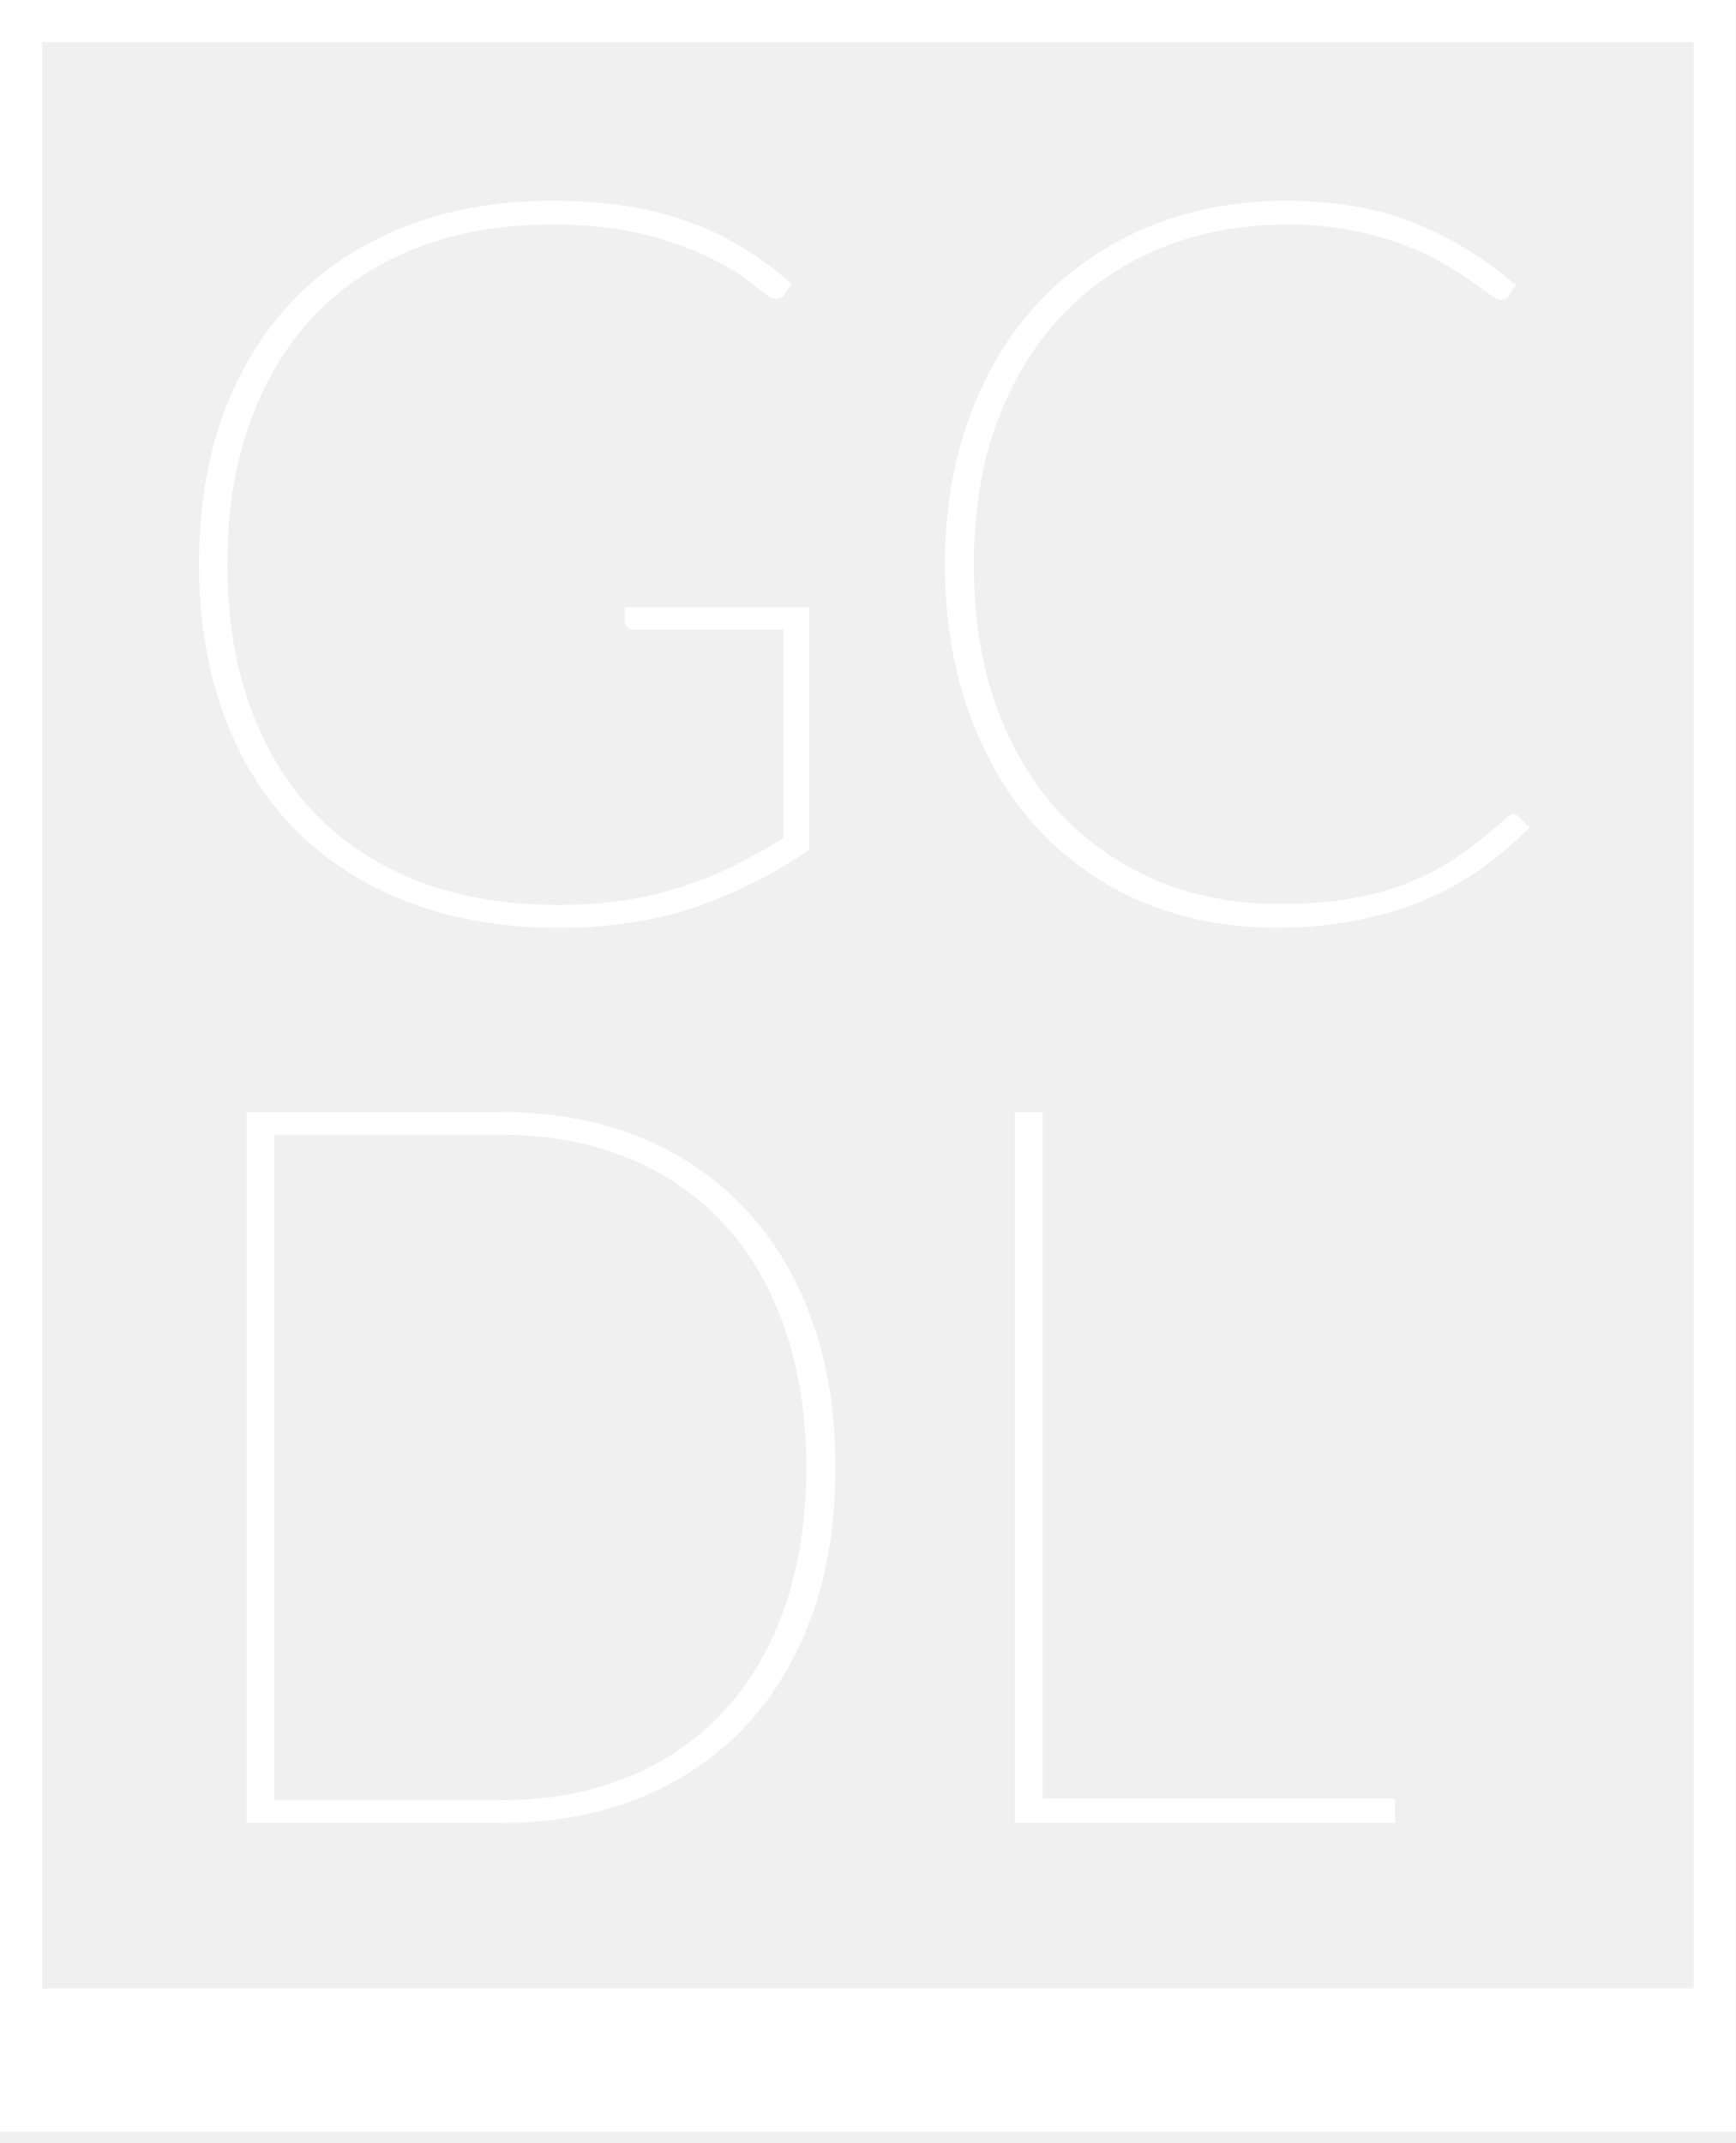
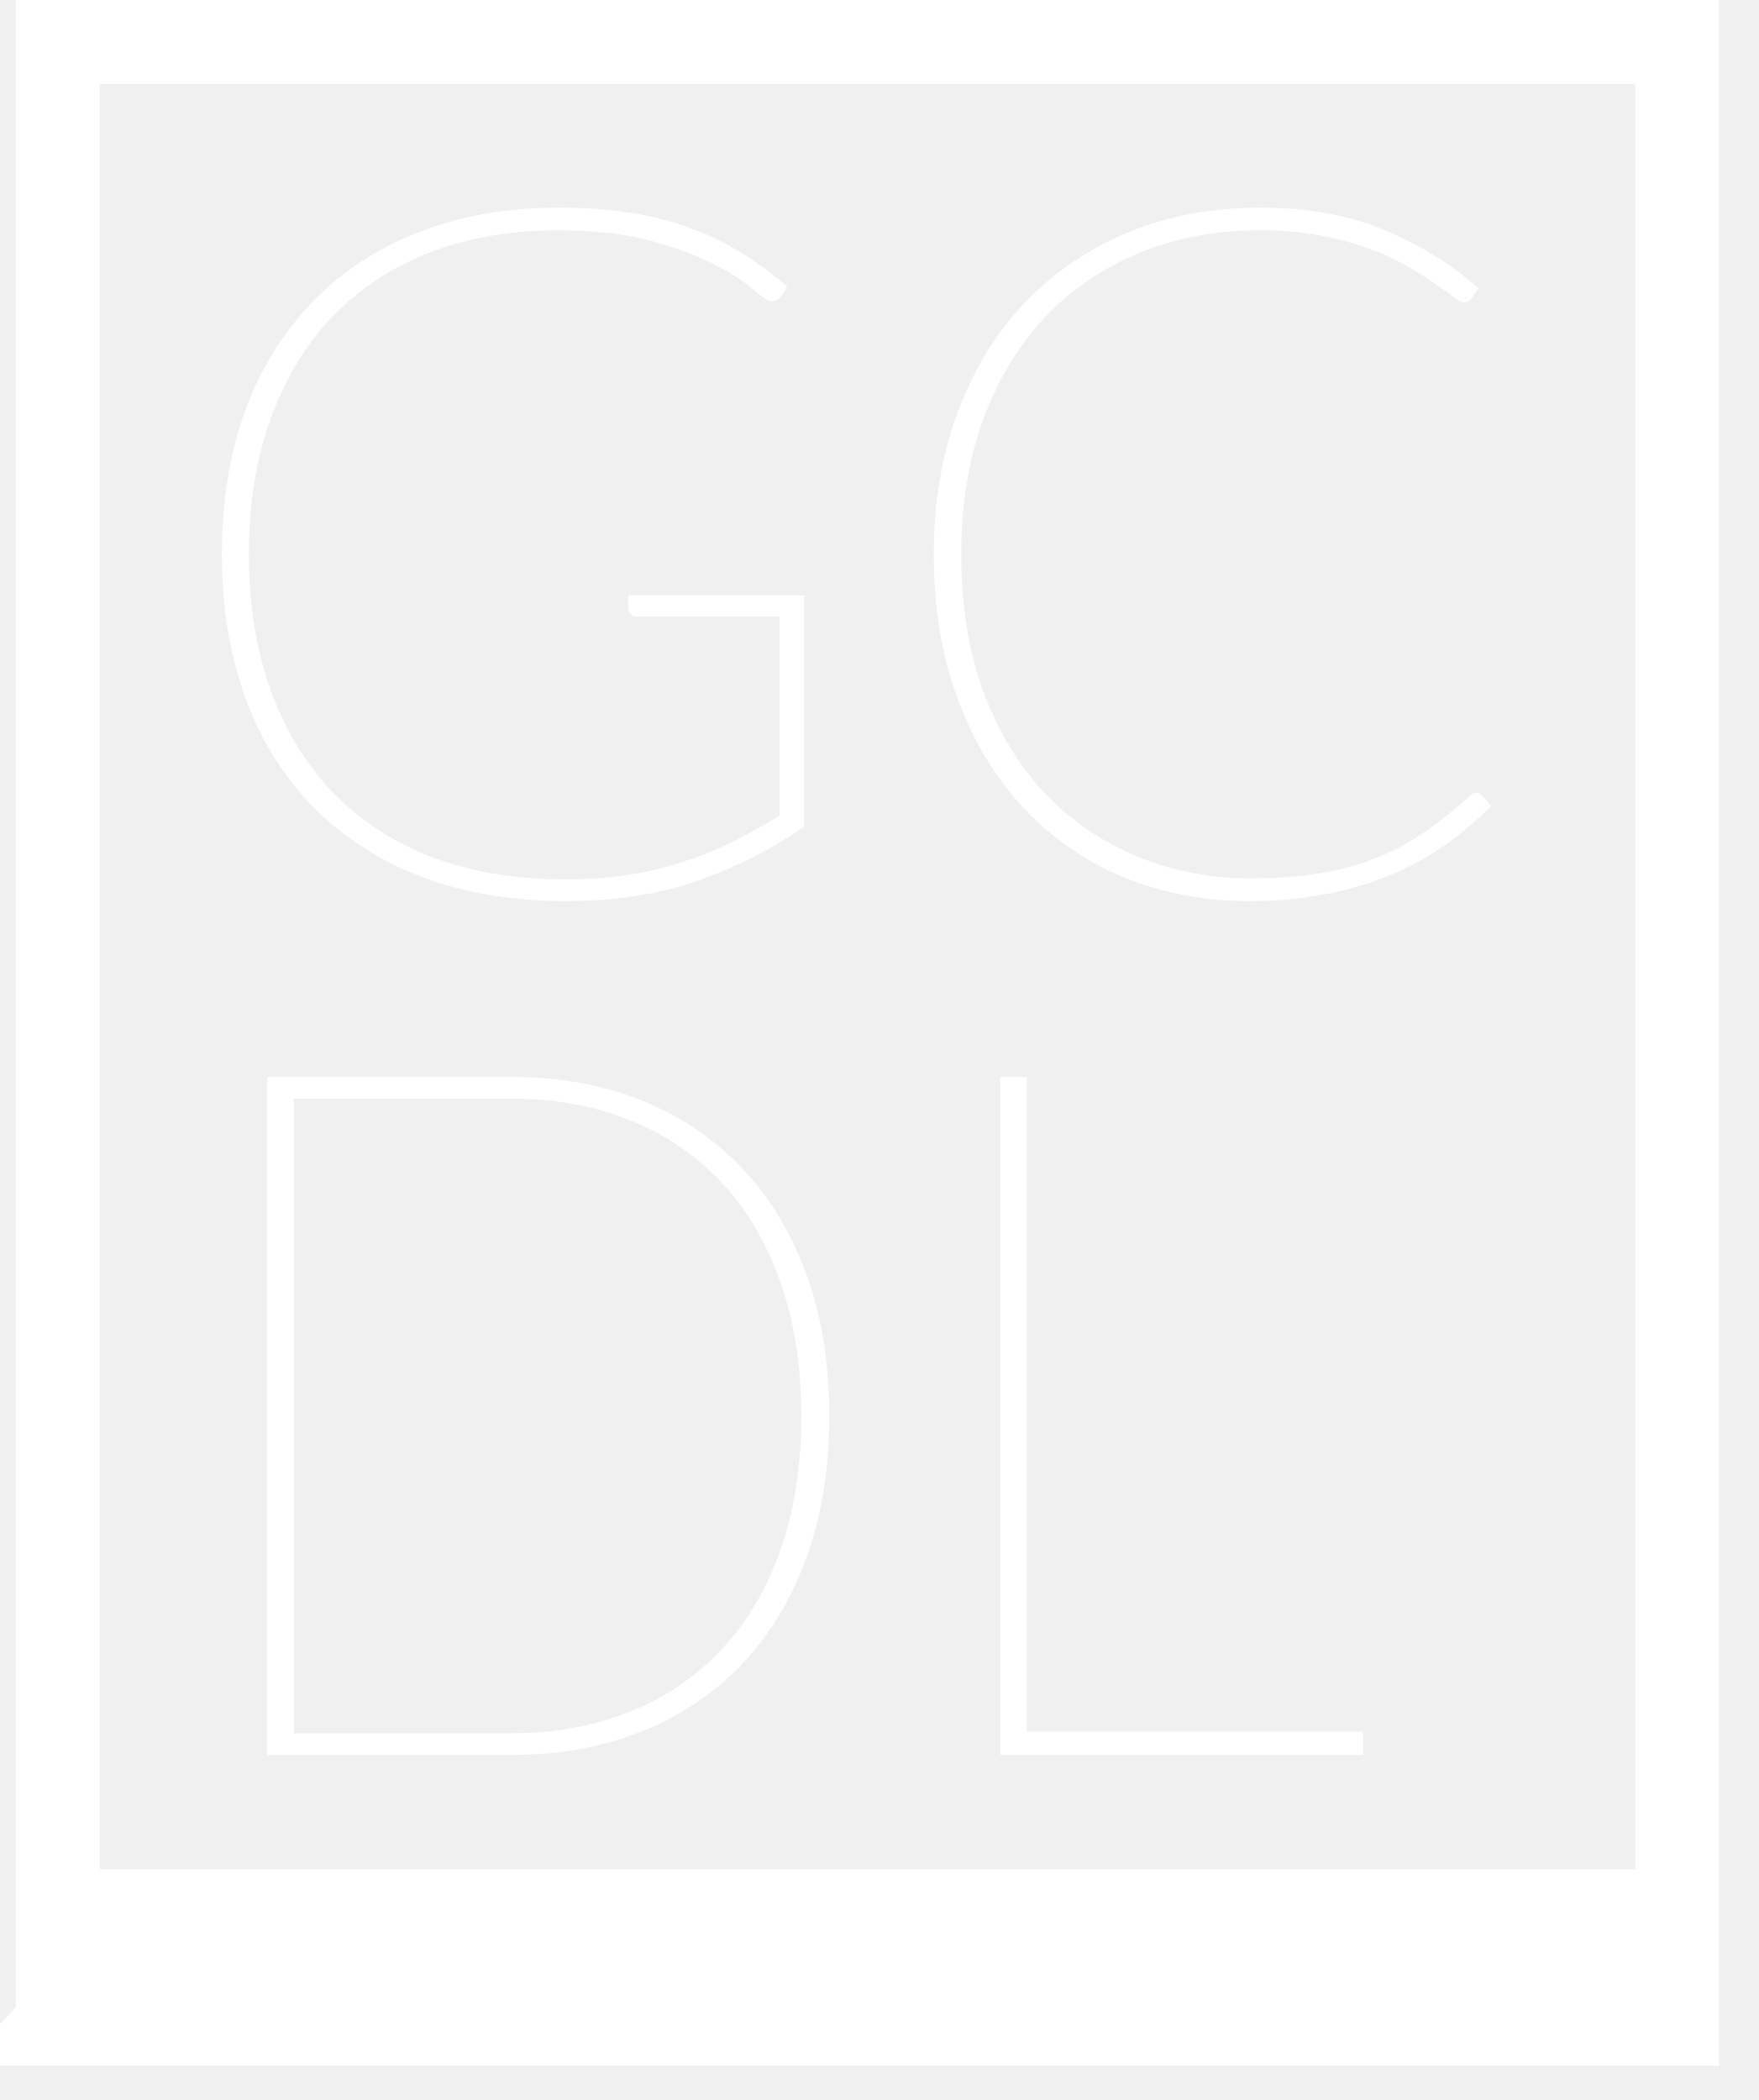
- <svg xmlns="http://www.w3.org/2000/svg" width="98" height="121" viewBox="0 0 98 121" fill="none">
-   <g clip-path="url(#clip0)">
-     <path d="M45.688 34.286V47.987C43.709 49.338 41.578 50.413 39.294 51.212C37.011 51.993 34.432 52.383 31.559 52.383C28.419 52.383 25.593 51.907 23.082 50.956C20.57 49.985 18.429 48.615 16.659 46.845C14.909 45.056 13.567 42.897 12.635 40.366C11.702 37.835 11.236 35 11.236 31.86C11.236 28.72 11.693 25.894 12.606 23.382C13.538 20.852 14.87 18.692 16.602 16.903C18.334 15.114 20.427 13.744 22.882 12.793C25.337 11.822 28.096 11.337 31.159 11.337C32.663 11.337 34.042 11.432 35.298 11.622C36.573 11.813 37.753 12.108 38.838 12.507C39.922 12.888 40.94 13.373 41.892 13.963C42.862 14.553 43.795 15.238 44.689 16.018L44.289 16.617C44.137 16.846 43.918 16.922 43.633 16.846C43.443 16.789 43.091 16.541 42.577 16.104C42.082 15.666 41.349 15.2 40.379 14.705C39.408 14.191 38.162 13.725 36.64 13.306C35.136 12.888 33.3 12.678 31.131 12.678C28.334 12.678 25.803 13.116 23.538 13.992C21.293 14.867 19.371 16.132 17.772 17.788C16.193 19.443 14.975 21.46 14.119 23.839C13.262 26.199 12.834 28.872 12.834 31.86C12.834 34.828 13.262 37.502 14.119 39.881C14.975 42.259 16.203 44.286 17.801 45.96C19.418 47.616 21.378 48.891 23.681 49.785C26.003 50.661 28.619 51.098 31.53 51.098C32.843 51.098 34.061 51.013 35.184 50.841C36.326 50.67 37.401 50.423 38.41 50.099C39.418 49.776 40.398 49.386 41.349 48.929C42.301 48.453 43.262 47.92 44.232 47.331V35.542H35.755C35.622 35.542 35.508 35.494 35.412 35.399C35.317 35.304 35.27 35.199 35.27 35.085V34.286H45.688ZM85.437 45.96C85.513 45.96 85.618 46.008 85.751 46.103L86.35 46.731C85.513 47.568 84.609 48.339 83.639 49.043C82.668 49.728 81.603 50.318 80.442 50.813C79.281 51.308 78.006 51.688 76.617 51.955C75.247 52.24 73.734 52.383 72.079 52.383C69.357 52.383 66.846 51.907 64.543 50.956C62.26 49.985 60.29 48.615 58.635 46.845C56.979 45.056 55.685 42.897 54.753 40.366C53.82 37.835 53.354 35 53.354 31.86C53.354 28.796 53.82 26.008 54.753 23.497C55.685 20.966 56.998 18.806 58.692 17.017C60.404 15.209 62.44 13.811 64.8 12.821C67.179 11.832 69.795 11.337 72.65 11.337C75.333 11.337 77.711 11.746 79.785 12.564C81.86 13.383 83.791 14.562 85.58 16.104L85.152 16.732C85.076 16.865 84.923 16.931 84.695 16.931C84.581 16.931 84.381 16.827 84.096 16.617C83.829 16.408 83.468 16.151 83.011 15.847C82.573 15.523 82.031 15.181 81.384 14.819C80.756 14.439 80.014 14.096 79.157 13.792C78.301 13.468 77.331 13.202 76.246 12.992C75.161 12.783 73.963 12.678 72.65 12.678C70.061 12.678 67.683 13.126 65.513 14.02C63.344 14.914 61.479 16.189 59.919 17.845C58.359 19.5 57.141 21.517 56.265 23.896C55.409 26.256 54.981 28.91 54.981 31.86C54.981 34.866 55.409 37.559 56.265 39.938C57.141 42.297 58.349 44.305 59.89 45.96C61.432 47.597 63.249 48.853 65.342 49.728C67.436 50.603 69.71 51.041 72.164 51.041C73.706 51.041 75.085 50.937 76.303 50.727C77.521 50.518 78.634 50.204 79.643 49.785C80.67 49.367 81.612 48.853 82.469 48.244C83.344 47.635 84.21 46.94 85.066 46.16C85.199 46.027 85.323 45.96 85.437 45.96ZM47.172 82.86C47.172 86 46.716 88.816 45.802 91.309C44.889 93.782 43.605 95.885 41.949 97.617C40.293 99.329 38.314 100.643 36.012 101.556C33.709 102.469 31.169 102.926 28.391 102.926H13.919V62.794H28.391C31.169 62.794 33.709 63.25 36.012 64.164C38.314 65.077 40.293 66.4 41.949 68.131C43.605 69.844 44.889 71.947 45.802 74.439C46.716 76.913 47.172 79.72 47.172 82.86ZM45.517 82.86C45.517 79.872 45.098 77.218 44.261 74.896C43.443 72.555 42.272 70.586 40.75 68.988C39.247 67.389 37.439 66.171 35.327 65.334C33.234 64.497 30.922 64.078 28.391 64.078H15.489V101.642H28.391C30.922 101.642 33.234 101.223 35.327 100.386C37.439 99.548 39.247 98.331 40.75 96.732C42.272 95.134 43.443 93.174 44.261 90.852C45.098 88.511 45.517 85.847 45.517 82.86ZM78.757 101.556V102.926H57.292V62.794H58.862V101.556H78.757Z" fill="white" />
-     <path d="M1.189 119.17V1.189H96.811V119.17H1.189Z" stroke="white" stroke-width="2.379" stroke-miterlimit="10" />
-     <path d="M4.757 115.602V114.651H93.719V115.602H4.757Z" fill="white" stroke="white" stroke-width="4.757" />
-   </g>
-   <defs>
-     <clipPath id="clip0">
-       <rect width="98" height="120.359" fill="white" />
-     </clipPath>
-   </defs>
+ <svg xmlns="http://www.w3.org/2000/svg" width="36" height="43" fill="none">
+   <path fill="#fff" d="M16.467 12.19v4.74a9.439 9.439 0 0 1-2.213 1.116c-.79.27-1.683.405-2.677.405-1.087 0-2.065-.165-2.934-.494a6.317 6.317 0 0 1-2.223-1.422 6.241 6.241 0 0 1-1.393-2.241c-.323-.876-.484-1.857-.484-2.943s.158-2.063.474-2.932A6.313 6.313 0 0 1 6.4 6.178a5.997 5.997 0 0 1 2.174-1.422c.85-.336 1.804-.504 2.864-.504a9.6 9.6 0 0 1 1.433.099c.441.066.85.168 1.225.306.375.132.728.3 1.057.504.336.204.659.44.968.71l-.138.208c-.053.079-.129.105-.227.079-.066-.02-.188-.105-.366-.257-.171-.151-.425-.313-.76-.484-.337-.177-.768-.339-1.295-.484-.52-.144-1.156-.217-1.906-.217-.969 0-1.844.152-2.628.454a5.522 5.522 0 0 0-1.996 1.314c-.546.572-.968 1.27-1.264 2.093-.297.816-.445 1.74-.445 2.774 0 1.027.148 1.952.445 2.775a5.889 5.889 0 0 0 1.274 2.103 5.675 5.675 0 0 0 2.035 1.323c.804.303 1.71.454 2.717.454.454 0 .876-.03 1.264-.088.396-.06.768-.145 1.117-.257.349-.112.688-.247 1.017-.405.33-.165.662-.349.998-.553v-4.078h-2.934a.162.162 0 0 1-.119-.05.151.151 0 0 1-.049-.108v-.276h3.606Zm13.757 4.039c.026 0 .063.017.109.05l.207.217a7.81 7.81 0 0 1-.938.8 5.975 5.975 0 0 1-1.107.612 6.485 6.485 0 0 1-1.324.394 7.715 7.715 0 0 1-1.57.149c-.942 0-1.812-.165-2.608-.494a5.954 5.954 0 0 1-2.045-1.422c-.573-.619-1.021-1.366-1.344-2.241-.323-.876-.484-1.857-.484-2.943 0-1.06.161-2.024.484-2.893.323-.875.777-1.622 1.363-2.24a6.156 6.156 0 0 1 2.114-1.452c.824-.343 1.73-.514 2.717-.514.929 0 1.752.142 2.47.425A6.994 6.994 0 0 1 30.273 5.9l-.148.217c-.026.046-.079.07-.158.07-.04 0-.109-.037-.207-.11a6.164 6.164 0 0 0-.376-.266 5.348 5.348 0 0 0-.563-.355 4.209 4.209 0 0 0-.77-.356 6.167 6.167 0 0 0-1.008-.276 6.59 6.59 0 0 0-1.245-.109c-.896 0-1.719.155-2.47.464-.75.31-1.396.75-1.936 1.323s-.961 1.27-1.264 2.094c-.297.816-.445 1.734-.445 2.754 0 1.04.148 1.972.445 2.795.303.816.72 1.51 1.254 2.083.534.566 1.163 1 1.887 1.303a6.061 6.061 0 0 0 2.361.455c.534 0 1.011-.037 1.433-.11a5.393 5.393 0 0 0 1.155-.325c.356-.145.682-.322.979-.533.302-.21.602-.451.899-.72.046-.047.088-.07.128-.07ZM16.98 28.993c0 1.086-.159 2.06-.475 2.923-.316.856-.76 1.583-1.333 2.182a5.787 5.787 0 0 1-2.055 1.363c-.797.315-1.676.473-2.638.473H5.472V22.052h5.008c.962 0 1.841.158 2.638.474a5.724 5.724 0 0 1 2.055 1.372c.573.593 1.017 1.32 1.333 2.182.317.856.475 1.827.475 2.913Zm-.573 0c0-1.033-.145-1.952-.435-2.755-.283-.81-.688-1.49-1.215-2.043a5.141 5.141 0 0 0-1.877-1.264c-.725-.29-1.525-.435-2.4-.435H6.014V35.49h4.465c.876 0 1.676-.145 2.4-.434a5.142 5.142 0 0 0 1.878-1.264c.527-.553.932-1.231 1.215-2.034.29-.81.435-1.731.435-2.765Zm11.504 6.468v.473h-7.43V22.052h.544V35.46h6.886Z" />
+   <path stroke="#fff" stroke-miterlimit="10" stroke-width="1.717" d="M1.183 41.437V.858H34.34v40.58H1.182Z" />
+   <path fill="#fff" stroke="#fff" stroke-width="3.433" d="M2.3 40.32v-.33h30.79v.33H2.3Z" />
</svg>
